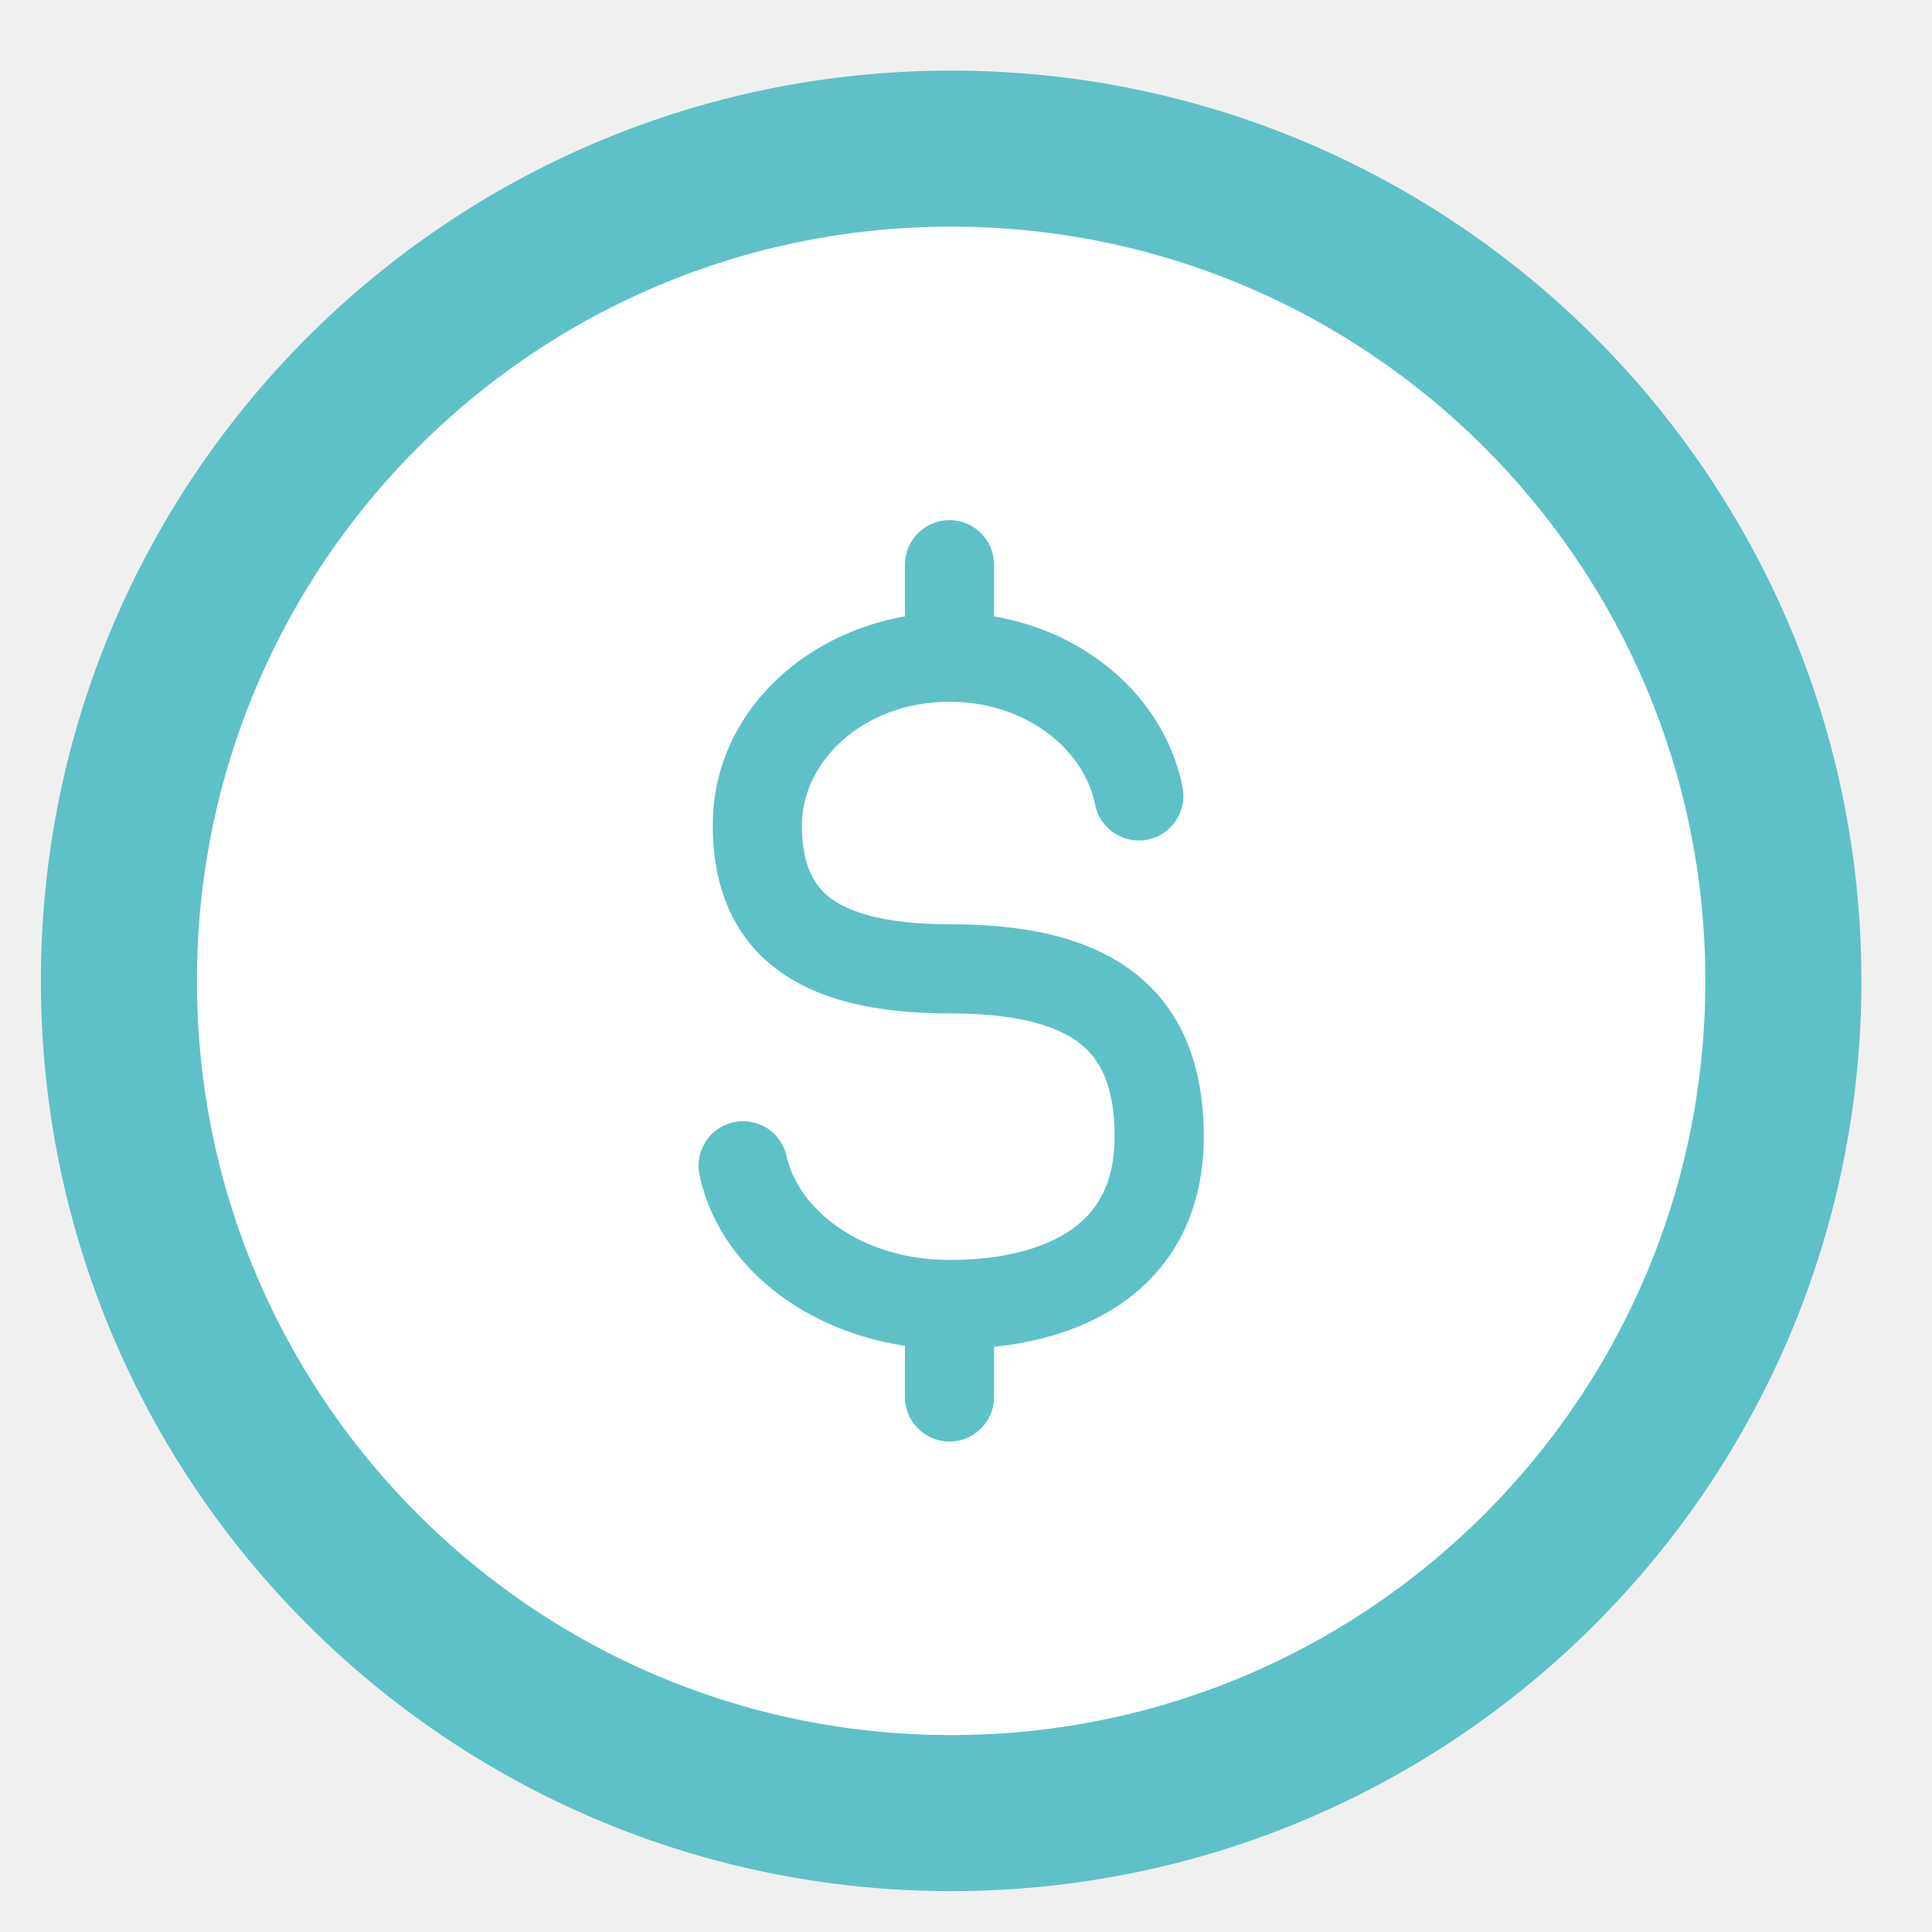
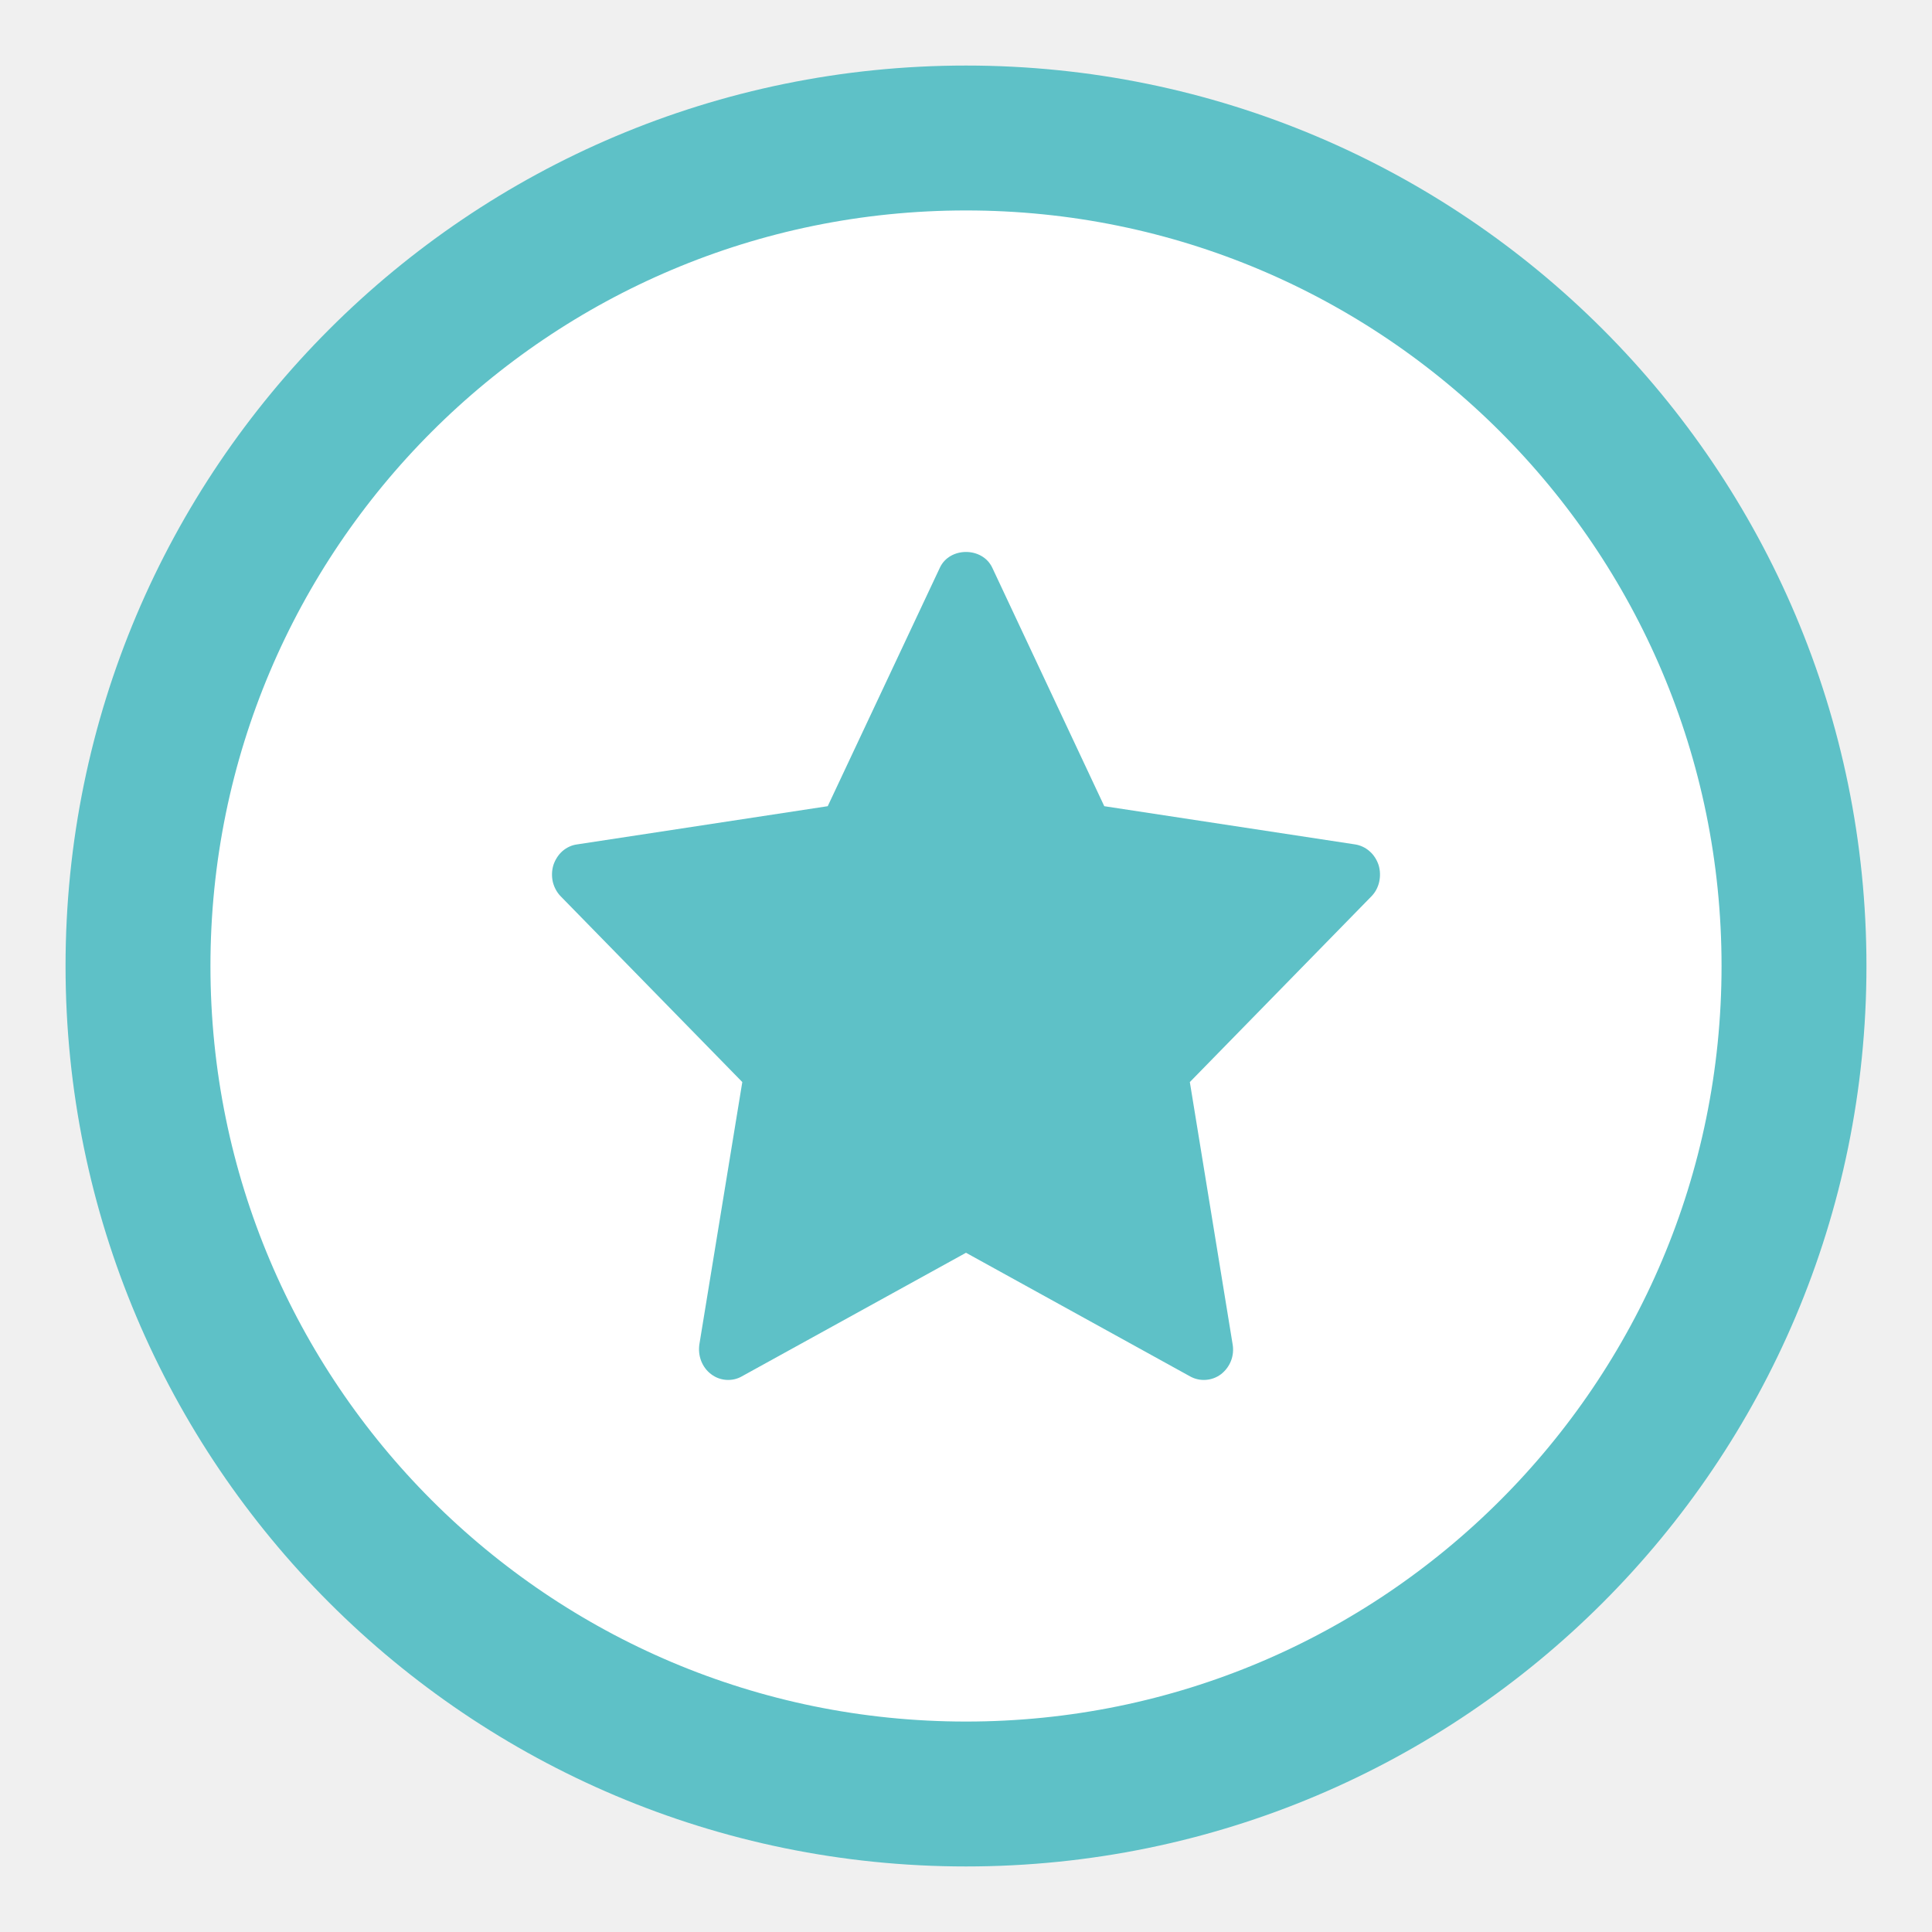
- <svg xmlns="http://www.w3.org/2000/svg" width="13" height="13" viewBox="0 0 13 13" fill="none">
-   <path d="M6.4 12.2C9.493 12.2 12 9.693 12 6.6C12 3.507 9.493 1 6.4 1C3.307 1 0.8 3.507 0.8 6.6C0.8 9.693 3.307 12.2 6.4 12.2Z" fill="white" stroke="#5EC1C7" stroke-width="1.05" stroke-linecap="round" />
-   <path d="M6.689 3.8C6.689 3.634 6.555 3.5 6.389 3.5C6.224 3.5 6.089 3.634 6.089 3.8L6.689 3.8ZM6.089 9.4C6.089 9.565 6.224 9.7 6.389 9.7C6.555 9.7 6.689 9.565 6.689 9.4H6.089ZM7.369 5.414C7.401 5.577 7.56 5.682 7.722 5.65C7.884 5.617 7.99 5.459 7.957 5.296L7.369 5.414ZM5.293 7.78C5.258 7.618 5.098 7.516 4.936 7.551C4.774 7.587 4.672 7.746 4.707 7.908L5.293 7.78ZM6.389 6.519V6.219C5.945 6.219 5.705 6.136 5.577 6.035C5.466 5.945 5.396 5.805 5.396 5.551H5.096H4.796C4.796 5.921 4.904 6.265 5.203 6.504C5.487 6.73 5.893 6.819 6.389 6.819V6.519ZM5.096 5.551H5.396C5.396 5.13 5.802 4.722 6.389 4.722V4.422V4.122C5.549 4.122 4.796 4.725 4.796 5.551H5.096ZM7.8 7.648H7.5C7.5 7.962 7.384 8.15 7.213 8.271C7.027 8.403 6.744 8.478 6.389 8.478V8.778V9.078C6.814 9.078 7.236 8.991 7.561 8.76C7.901 8.518 8.1 8.142 8.1 7.648H7.8ZM6.389 6.519V6.819C6.836 6.819 7.108 6.898 7.264 7.019C7.403 7.126 7.5 7.306 7.5 7.648H7.8H8.1C8.1 7.185 7.962 6.8 7.631 6.544C7.317 6.302 6.883 6.219 6.389 6.219V6.519ZM6.389 4.422L6.689 4.422L6.689 3.8L6.389 3.8L6.089 3.8L6.089 4.422L6.389 4.422ZM6.389 8.778H6.089V9.4H6.389H6.689V8.778H6.389ZM6.389 4.422V4.722C6.91 4.722 7.296 5.048 7.369 5.414L7.663 5.355L7.957 5.296C7.818 4.602 7.144 4.122 6.389 4.122V4.422ZM6.389 8.778V8.478C5.791 8.478 5.37 8.134 5.293 7.78L5 7.844L4.707 7.908C4.861 8.615 5.597 9.078 6.389 9.078V8.778Z" fill="#5EC1C7" />
+ <svg xmlns="http://www.w3.org/2000/svg" width="14" height="14" viewBox="0 0 14 14" fill="none">
+   <path d="M7 13C10.314 13 13 10.314 13 7C13 3.686 10.314 1 7 1C3.686 1 1 3.686 1 7C1 10.314 3.686 13 7 13Z" fill="white" stroke="#5EC1C7" stroke-width="1.05" stroke-linecap="round" />
+   <path d="M9.937 6.496L8.622 7.841L8.932 9.741C8.939 9.782 8.935 9.824 8.92 9.862C8.905 9.9 8.88 9.933 8.848 9.958C8.816 9.982 8.779 9.996 8.739 9.999C8.7 10.002 8.661 9.994 8.626 9.975L7 9.078L5.375 9.974C5.34 9.994 5.3 10.002 5.261 9.999C5.222 9.996 5.184 9.982 5.152 9.957C5.12 9.933 5.096 9.9 5.081 9.862C5.066 9.823 5.062 9.782 5.068 9.741L5.379 7.841L4.064 6.496C4.036 6.468 4.016 6.431 4.006 6.391C3.997 6.351 3.998 6.309 4.01 6.269C4.023 6.23 4.045 6.195 4.075 6.168C4.105 6.142 4.142 6.124 4.181 6.119L5.998 5.842L6.811 4.113C6.882 3.962 7.118 3.962 7.19 4.113L8.002 5.842L9.82 6.119C9.858 6.125 9.895 6.142 9.925 6.169C9.955 6.195 9.977 6.23 9.99 6.269C10.002 6.309 10.003 6.351 9.994 6.391C9.985 6.431 9.965 6.468 9.937 6.496Z" fill="#5EC1C7" />
</svg>
